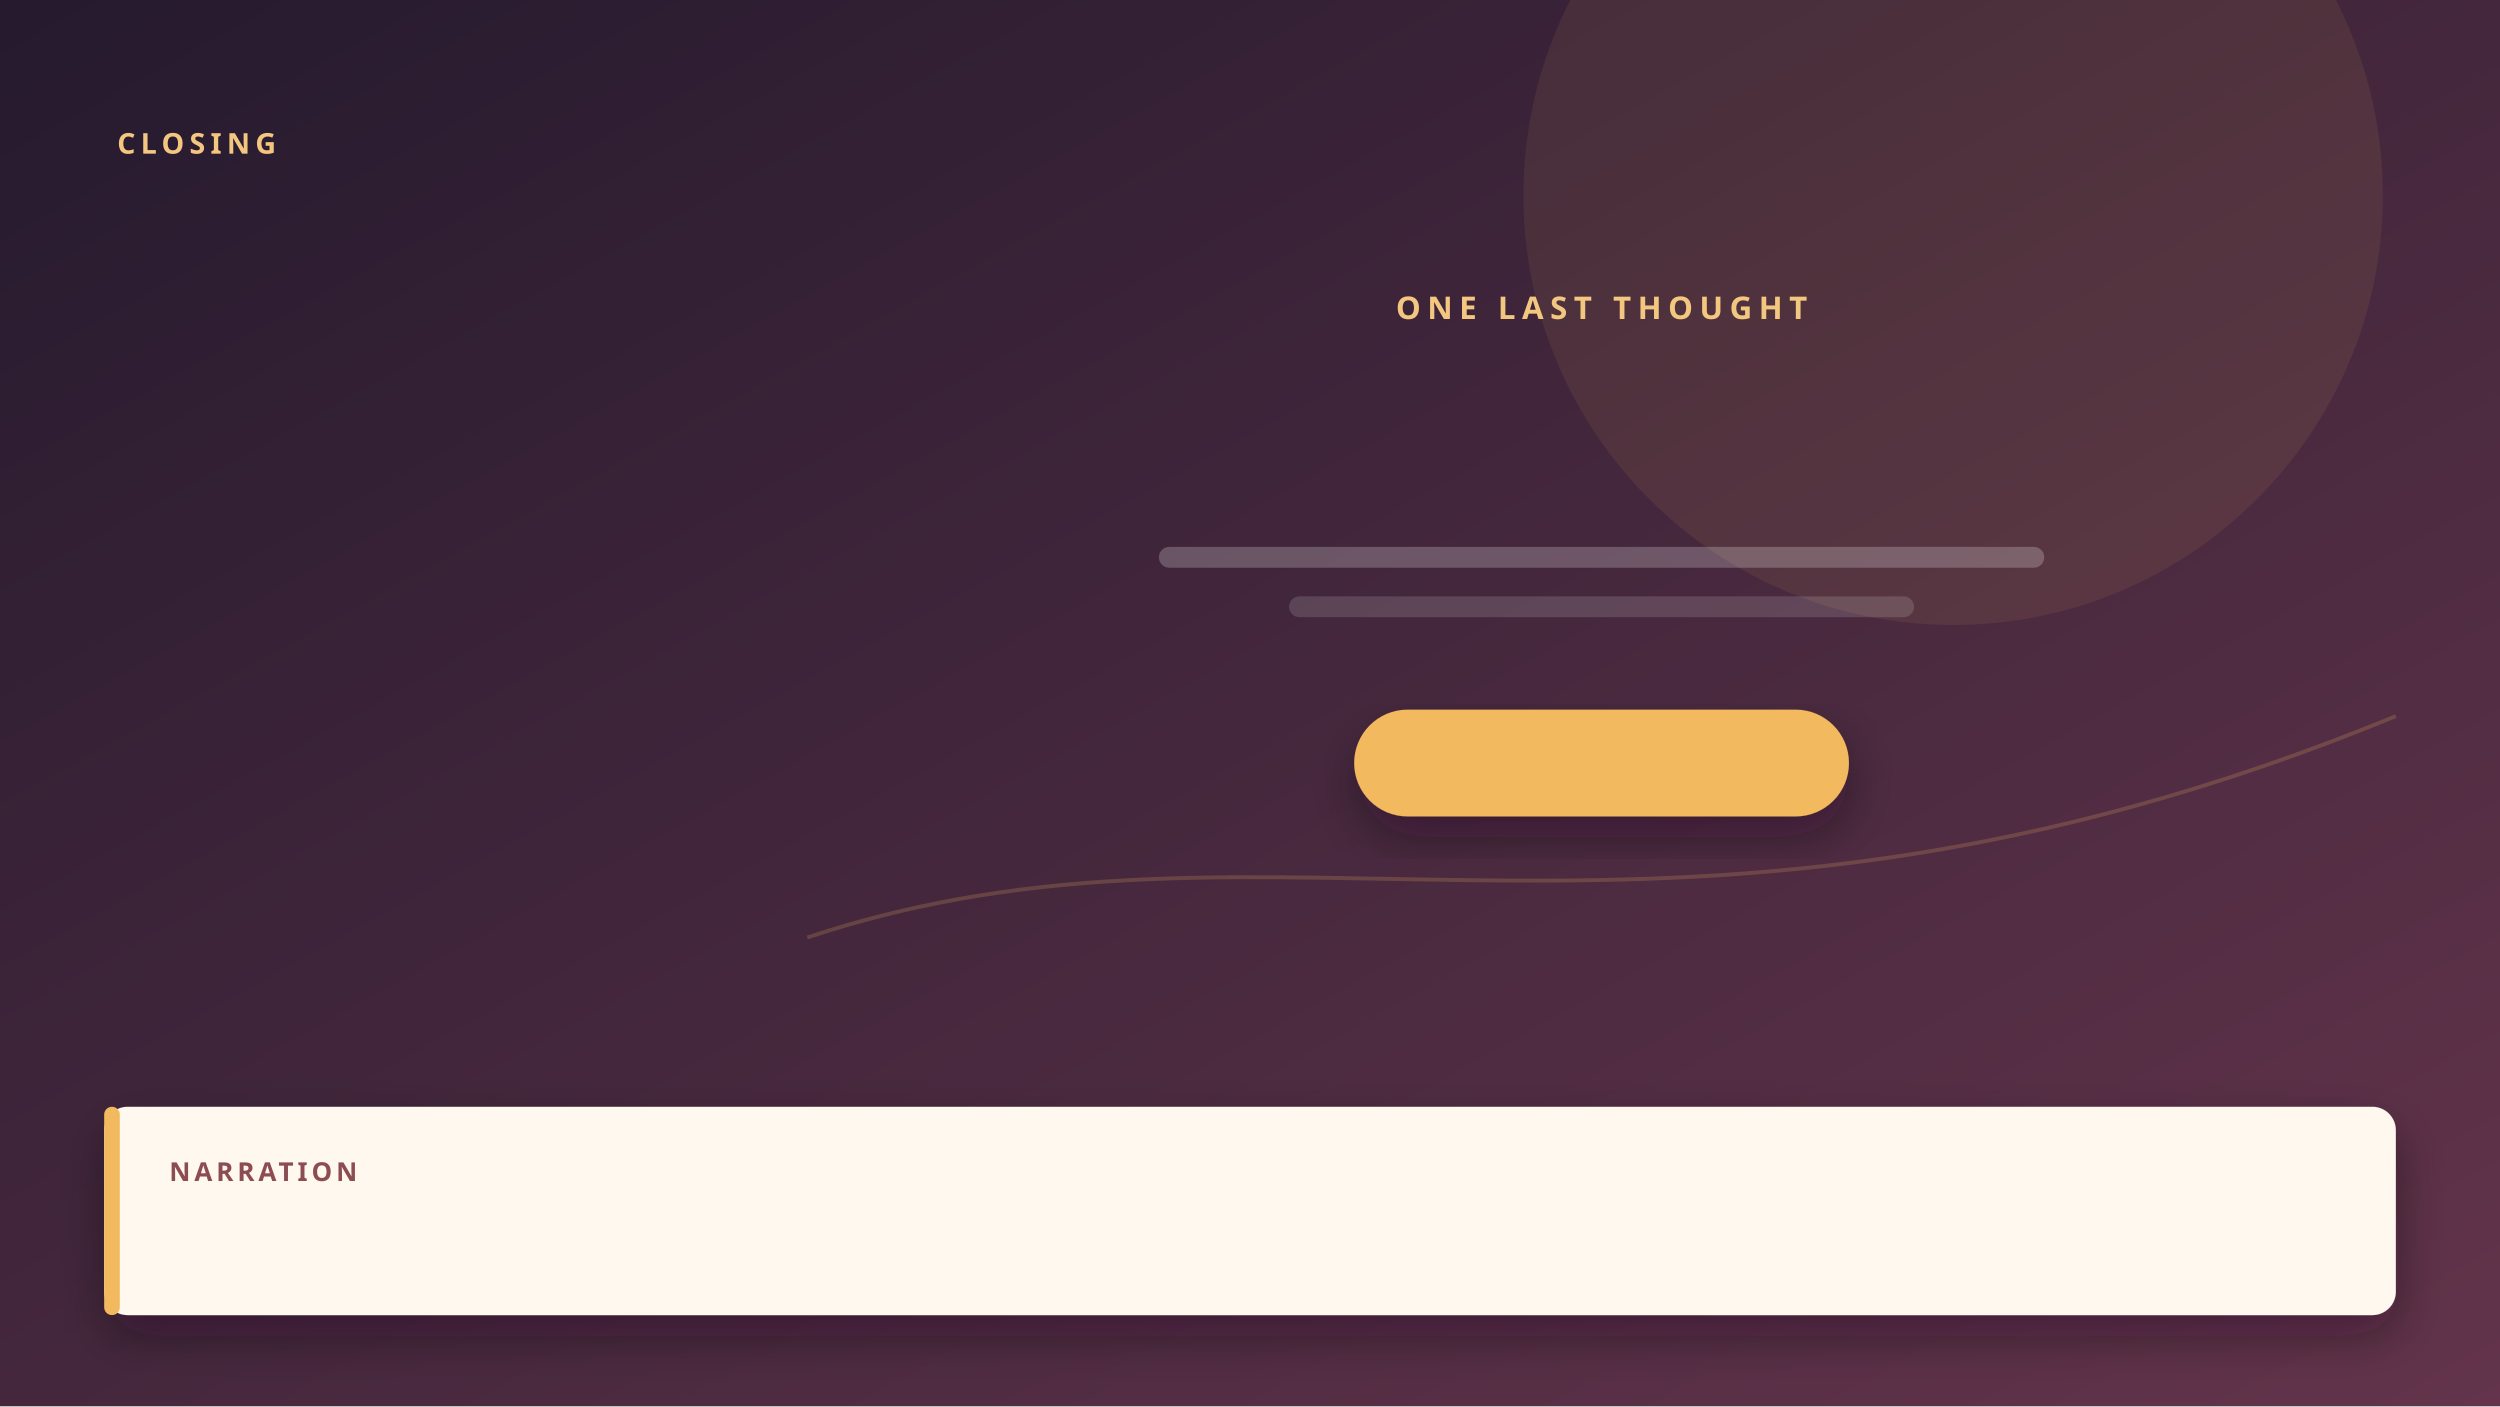
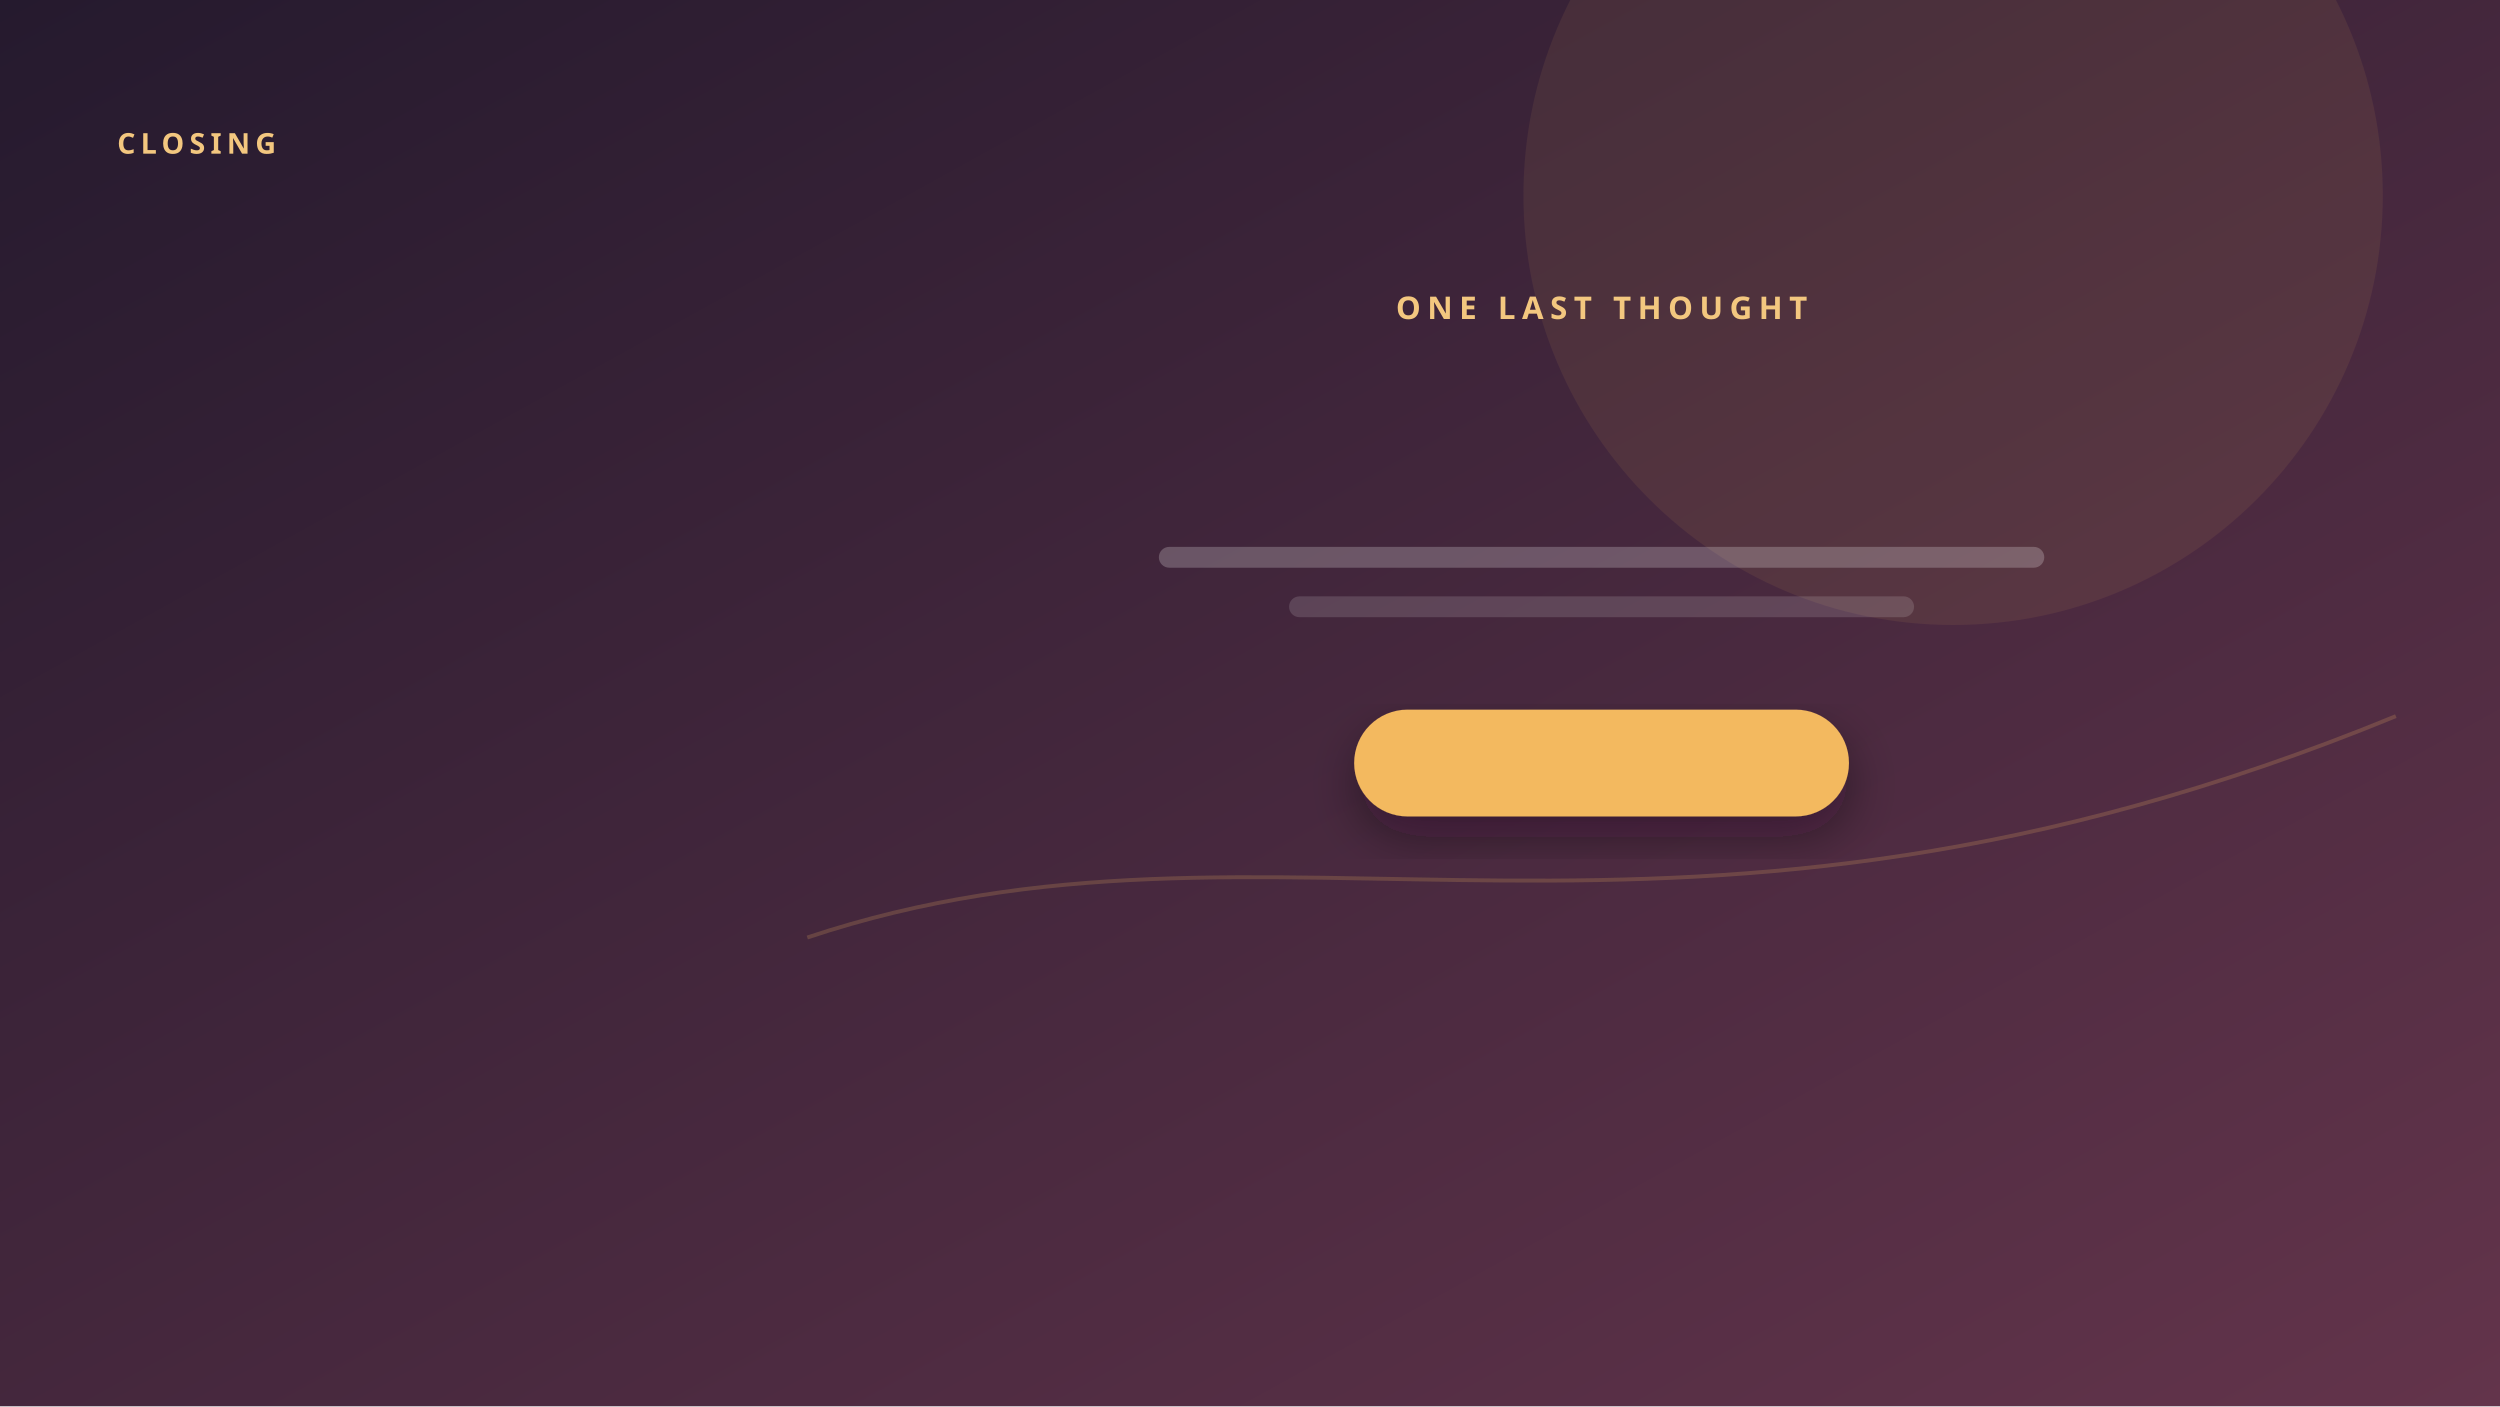
<svg xmlns="http://www.w3.org/2000/svg" viewBox="0 0 1920 1080" width="1920" height="1080">
  <defs>
    <linearGradient id="outro-bg" x2="1" y2="1">
      <stop stop-color="#251a2e" />
      <stop offset="1" stop-color="#63344b" />
    </linearGradient>
    <linearGradient id="outro-cloud" y2="1">
      <stop stop-color="#fff" />
      <stop offset="1" stop-color="#f0e2eb" />
    </linearGradient>
    <filter id="outro-shadow" x="-25%" y="-25%" width="150%" height="165%">
      <feDropShadow dy="16" stdDeviation="18" flood-color="#130914" flood-opacity="0.38" />
    </filter>
  </defs>
  <rect width="1920" height="1080" fill="url(#outro-bg)" />
  <circle cx="1500" cy="150" r="330" fill="#f3b95f" opacity="0.08" />
  <path d="M620 720C980 600 1280 780 1840 550" fill="none" stroke="#efb660" stroke-width="3" opacity="0.2" />
  <text x="90" y="118" fill="#f3c77f" font-family="Segoe UI, sans-serif" font-size="22" font-weight="800" letter-spacing="4">CLOSING</text>
  <g text-anchor="middle">
    <text x="1230" y="245" fill="#f3c77f" font-family="Segoe UI, sans-serif" font-size="24" font-weight="800" letter-spacing="5">ONE LAST THOUGHT</text>
    <rect x="890" y="420" width="680" height="16" rx="8" fill="#fff" opacity="0.22" />
    <rect x="990" y="458" width="480" height="16" rx="8" fill="#fff" opacity="0.14" />
    <g filter="url(#outro-shadow)">
      <rect x="1040" y="545" width="380" height="82" rx="41" fill="#f3b95f" />
    </g>
  </g>
-   <rect x="80" y="850" width="1760" height="160" rx="18" fill="#fff8ef" filter="url(#outro-shadow)" />
-   <rect x="80" y="850" width="12" height="160" rx="6" fill="#f3b95f" />
-   <text x="130" y="907" fill="#8c4c51" font-family="Segoe UI, sans-serif" font-size="20" font-weight="800" letter-spacing="3">NARRATION</text>
</svg>
